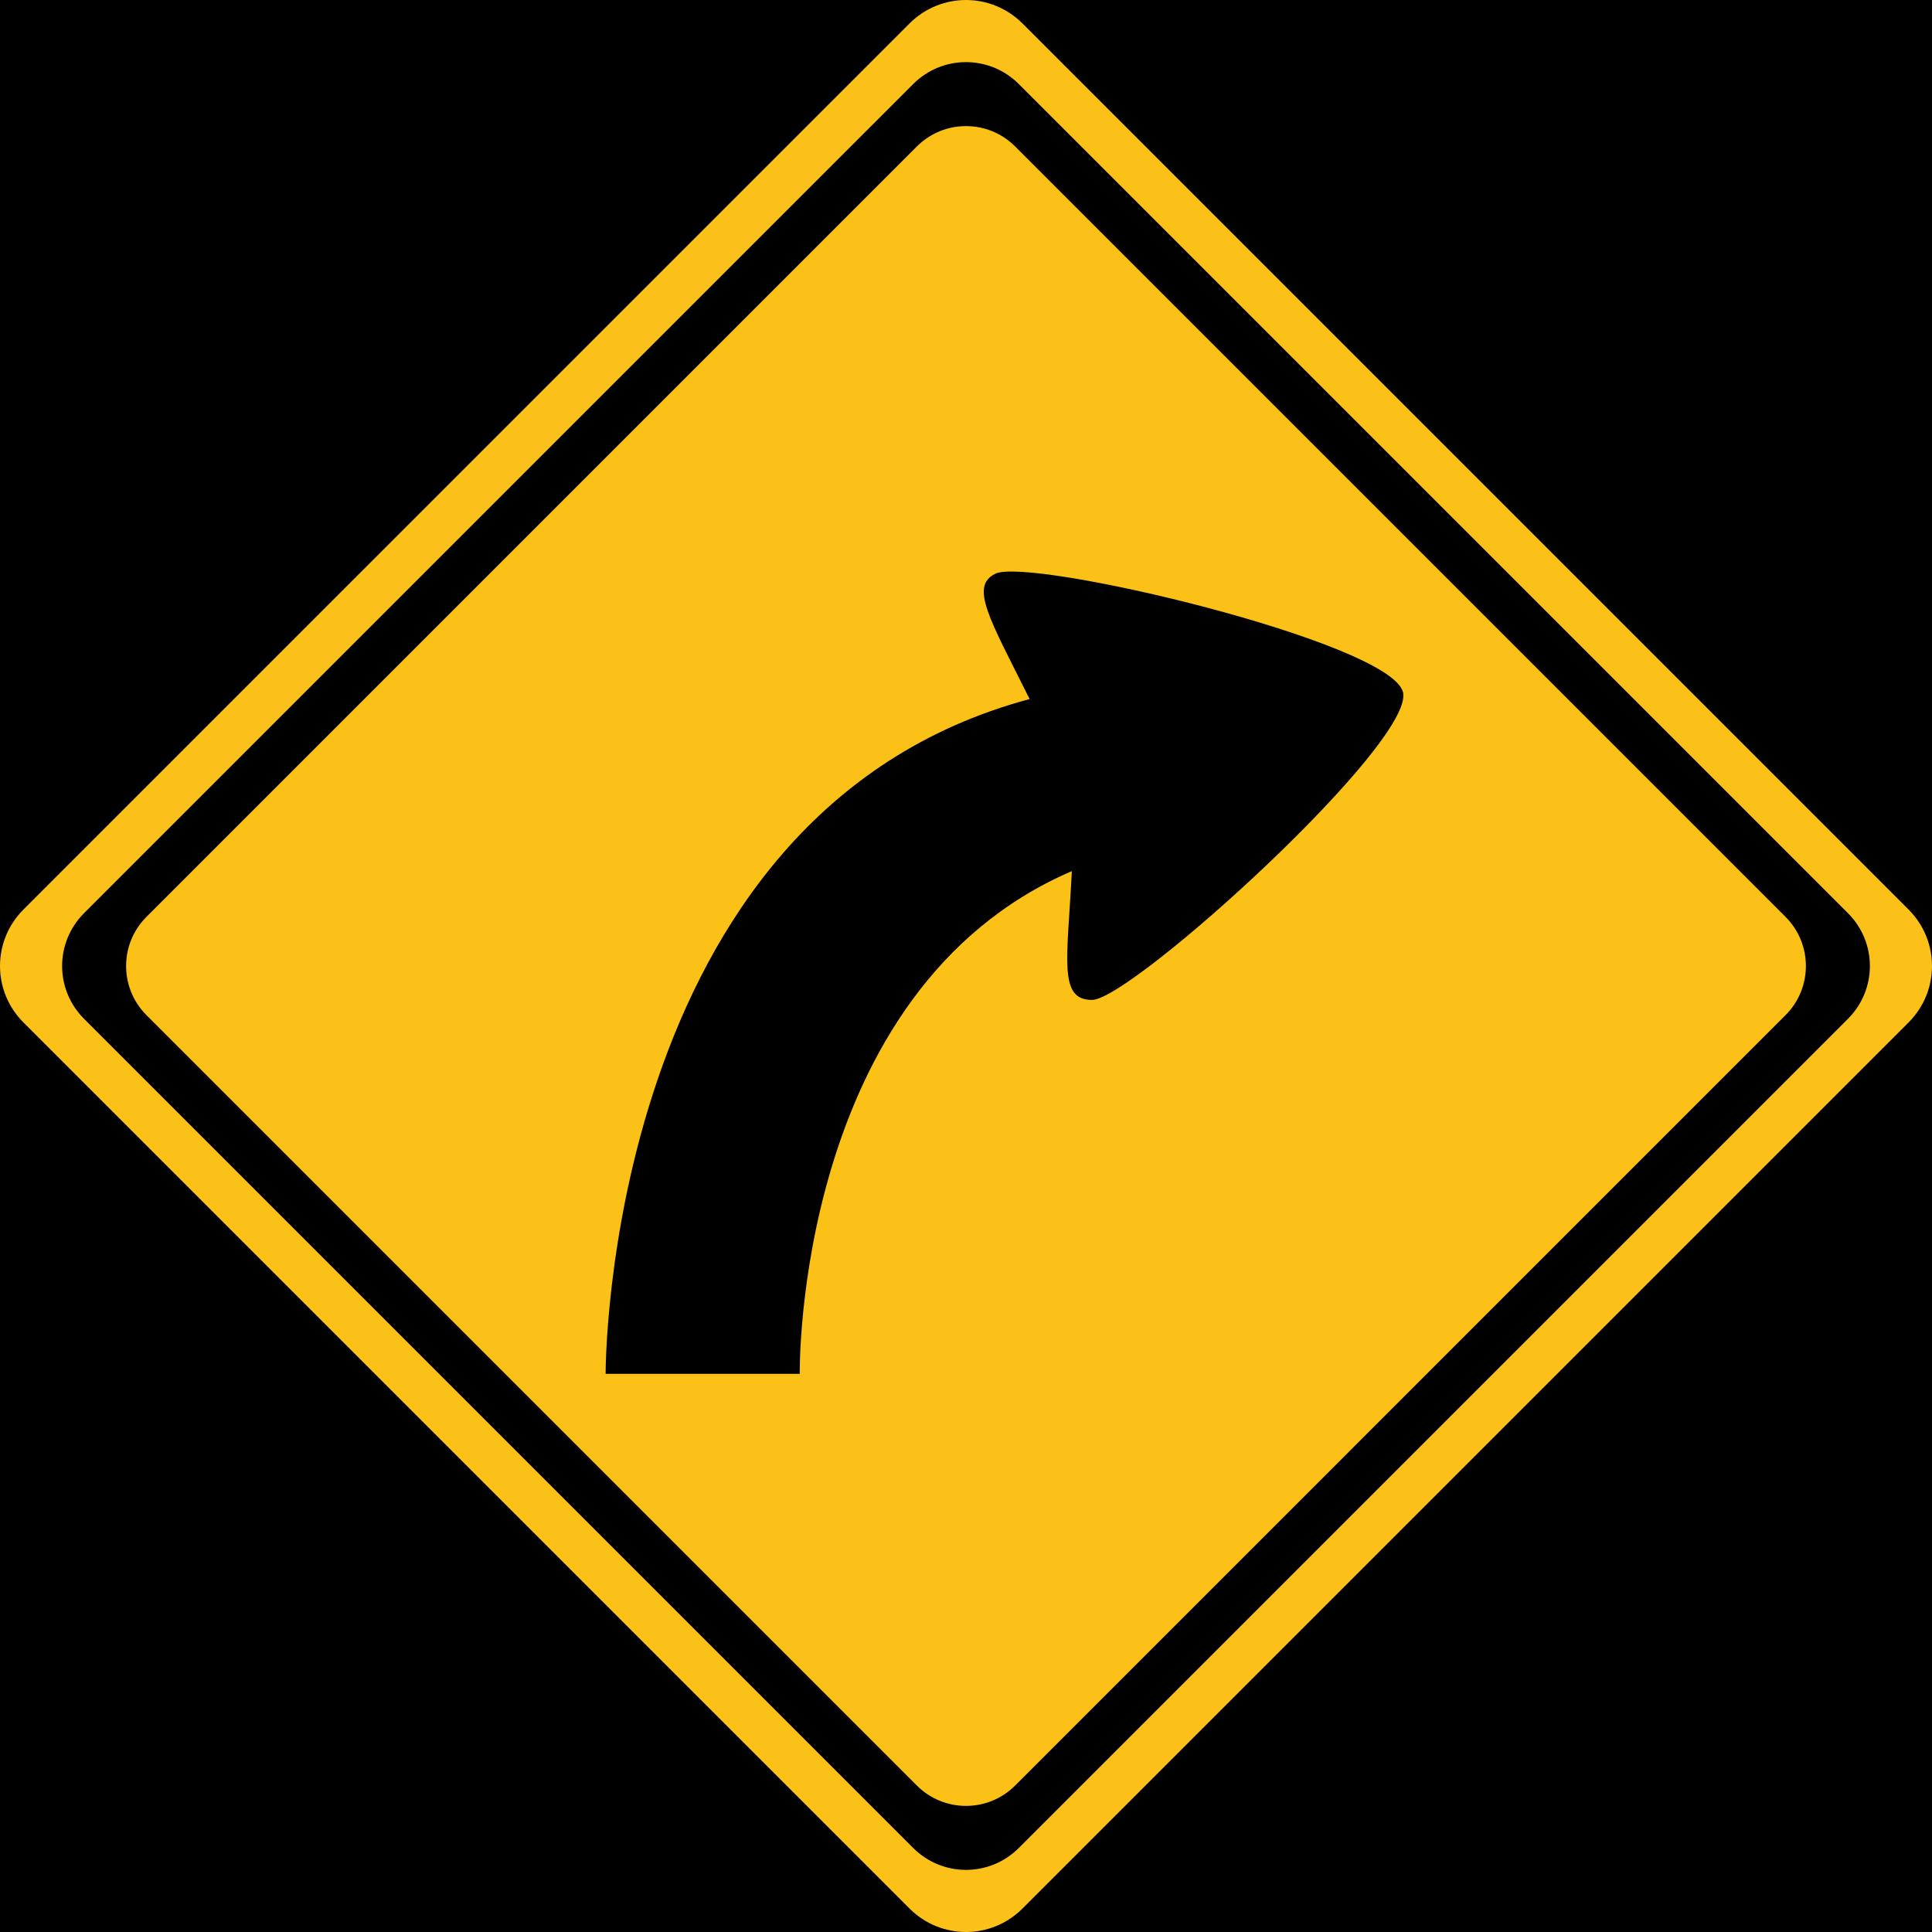
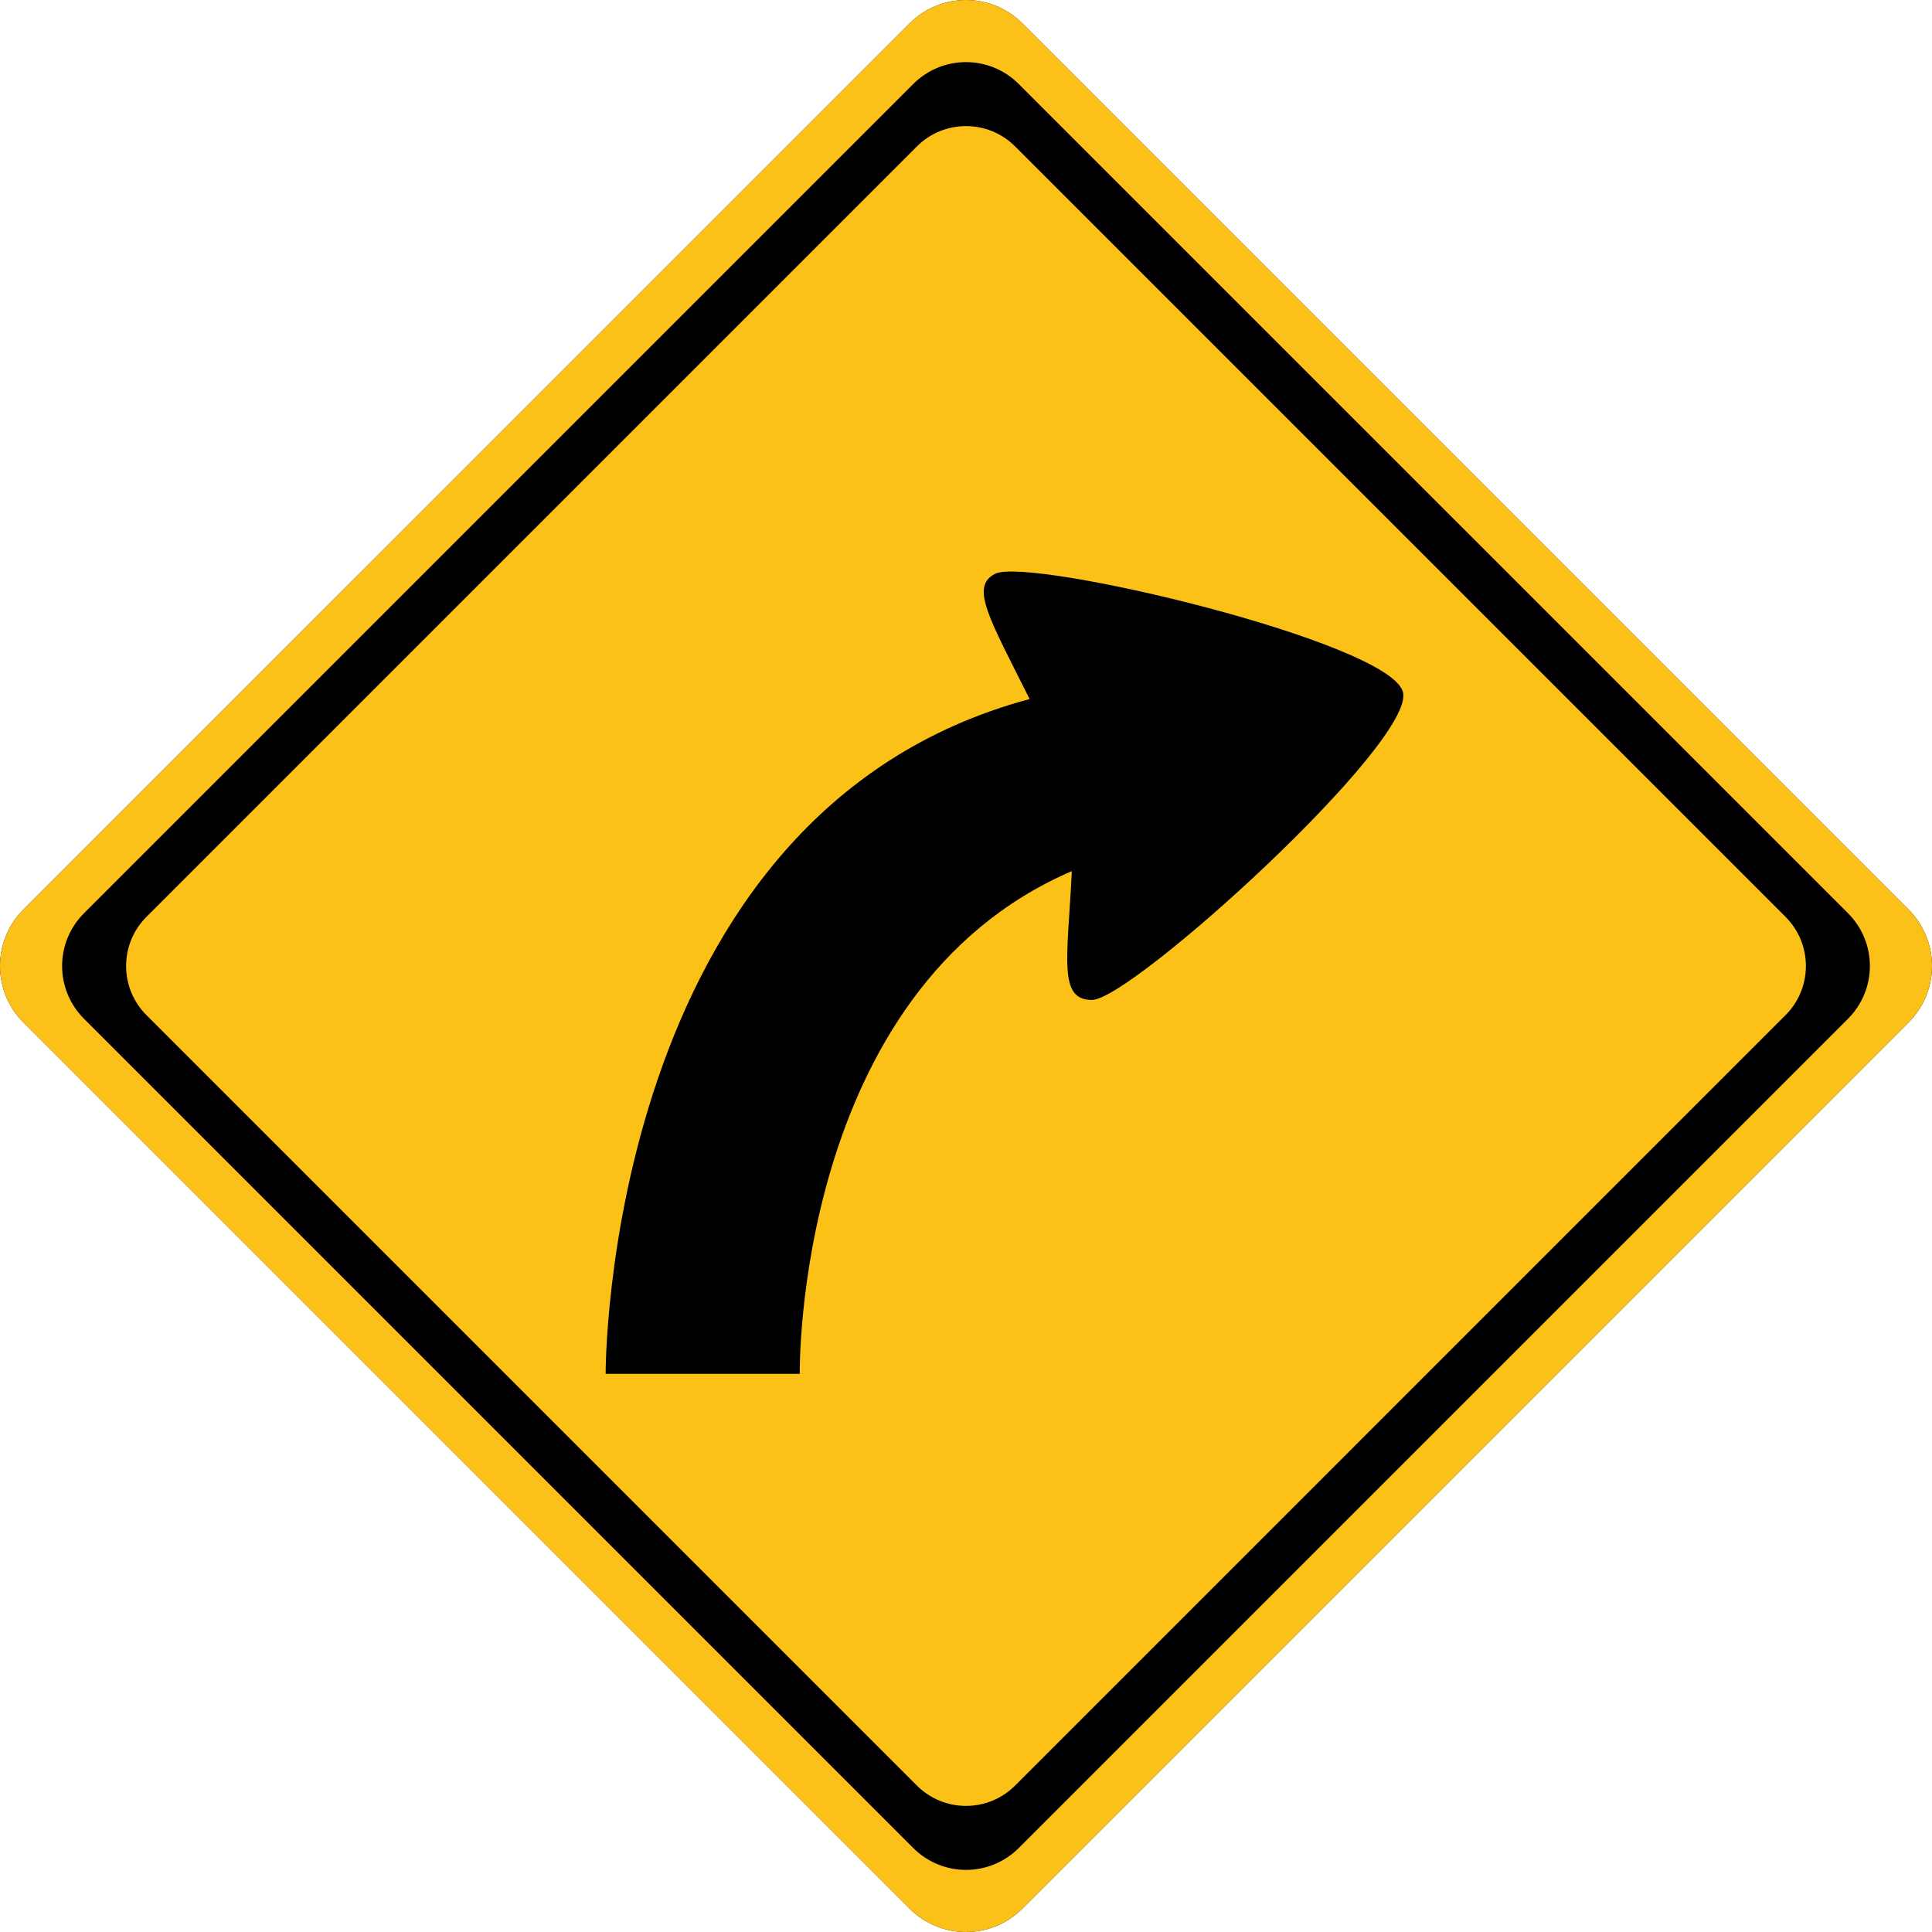
<svg xmlns="http://www.w3.org/2000/svg" width="333.369mm" height="333.369mm" viewBox="0 0 333.369 333.369" version="1.1" id="svg5">
  <defs id="defs2" />
  <g id="layer1" transform="translate(-5.29776,-1.5258789e-5)">
    <rect style="fill:#ffffff;fill-opacity:1;stroke:none;stroke-width:5.298;stop-color:#000000" id="rect5300" width="333.369" height="333.369" x="5.298" y="1.5258789e-05" />
  </g>
  <g id="layer2" transform="translate(0,-1.5258789e-5)">
-     <rect style="fill:#000000;fill-opacity:1;stroke-width:5.299;stroke-linejoin:bevel;paint-order:stroke markers fill;stop-color:#000000" id="rect15885" width="333.369" height="333.369" x="0" y="1.5258789e-05" ry="0" />
-     <path id="rect10261" style="fill:#fbc118;fill-opacity:1;stroke-width:10.645;stroke-linejoin:bevel;paint-order:stroke markers fill;stop-color:#000000" d="m 166.684,1.5258789e-5 c -3.524,0 -7.048,1.351 -9.748,4.051 L 4.051,156.935 c -5.401,5.401 -5.401,14.098 0,19.499 l 152.885,152.884 c 5.401,5.401 14.097,5.401 19.498,0 l 152.884,-152.884 c 5.401,-5.401 5.401,-14.098 0,-19.499 L 176.434,4.051 C 173.733,1.351 170.209,1.5258789e-5 166.684,1.5258789e-5 Z m 0,10.72 c 3.298,0 6.595,1.263 9.122,3.79 L 318.86,157.562 c 5.054,5.054 5.054,13.191 0,18.245 L 175.807,318.86 c -5.054,5.054 -13.191,5.054 -18.245,0 L 14.509,175.807 c -5.054,-5.054 -5.054,-13.191 0,-18.245 L 157.562,14.51 c 2.527,-2.527 5.825,-3.79 9.122,-3.79 z" />
+     <path id="rect10261" style="fill:#000000;fill-opacity:1;stroke-width:10.645;stroke-linejoin:bevel;paint-order:stroke markers fill;stop-color:#000000" d="m 166.684,1.5258789e-5 c -3.524,0 -7.048,1.351 -9.748,4.051 L 4.051,156.935 c -5.401,5.401 -5.401,14.098 0,19.499 l 152.885,152.884 c 5.401,5.401 14.097,5.401 19.498,0 l 152.884,-152.884 c 5.401,-5.401 5.401,-14.098 0,-19.499 L 176.434,4.051 C 173.733,1.351 170.209,1.5258789e-5 166.684,1.5258789e-5 Z" />
+     <path id="path1147" style="fill:#fbc118;fill-opacity:1;stroke-width:10.645;stroke-linejoin:bevel;paint-order:stroke markers fill;stop-color:#000000" d="m 166.684,1.5258789e-5 c -3.524,0 -7.048,1.351 -9.748,4.051 L 4.051,156.935 c -5.401,5.401 -5.401,14.098 0,19.499 l 152.885,152.884 c 5.401,5.401 14.097,5.401 19.498,0 l 152.884,-152.884 c 5.401,-5.401 5.401,-14.098 0,-19.499 L 176.434,4.051 C 173.733,1.351 170.209,1.5258789e-5 166.684,1.5258789e-5 Z m 0,10.72 c 3.298,0 6.595,1.263 9.122,3.79 L 318.86,157.562 c 5.054,5.054 5.054,13.191 0,18.245 L 175.807,318.86 c -5.054,5.054 -13.191,5.054 -18.245,0 L 14.509,175.807 c -5.054,-5.054 -5.054,-13.191 0,-18.245 L 157.562,14.51 c 2.527,-2.527 5.825,-3.79 9.122,-3.79 z" />
    <rect style="fill:#fbc117;fill-opacity:1;stroke-width:9.256;stroke-linejoin:bevel;paint-order:stroke markers fill;stop-color:#000000" id="rect8504" width="211.979" height="211.979" x="-105.99" y="129.738" transform="matrix(0.7071075,-0.7071062,0.7071075,0.7071062,0,0)" ry="11.989" />
    <path style="fill:#000000;fill-opacity:1;stroke-width:11.773;stroke-linejoin:bevel;paint-order:stroke markers fill;stop-color:#000000" d="m 184.948,150.313 c -47.944,20.638 -46.952,86.744 -46.952,86.744 l -33.492,2e-5 c 0,0 -0.436,-96.715 73.158,-116.434 -6.913,-13.854 -10.361,-19.427 -5.933,-21.62 5.936,-2.94 68.022,11.716 70.347,20.393 2.285,8.528 -46.827,53.143 -53.656,53.143 -5.852,0 -4.229,-7.022 -3.472,-22.225 z" id="path983" />
  </g>
</svg>
